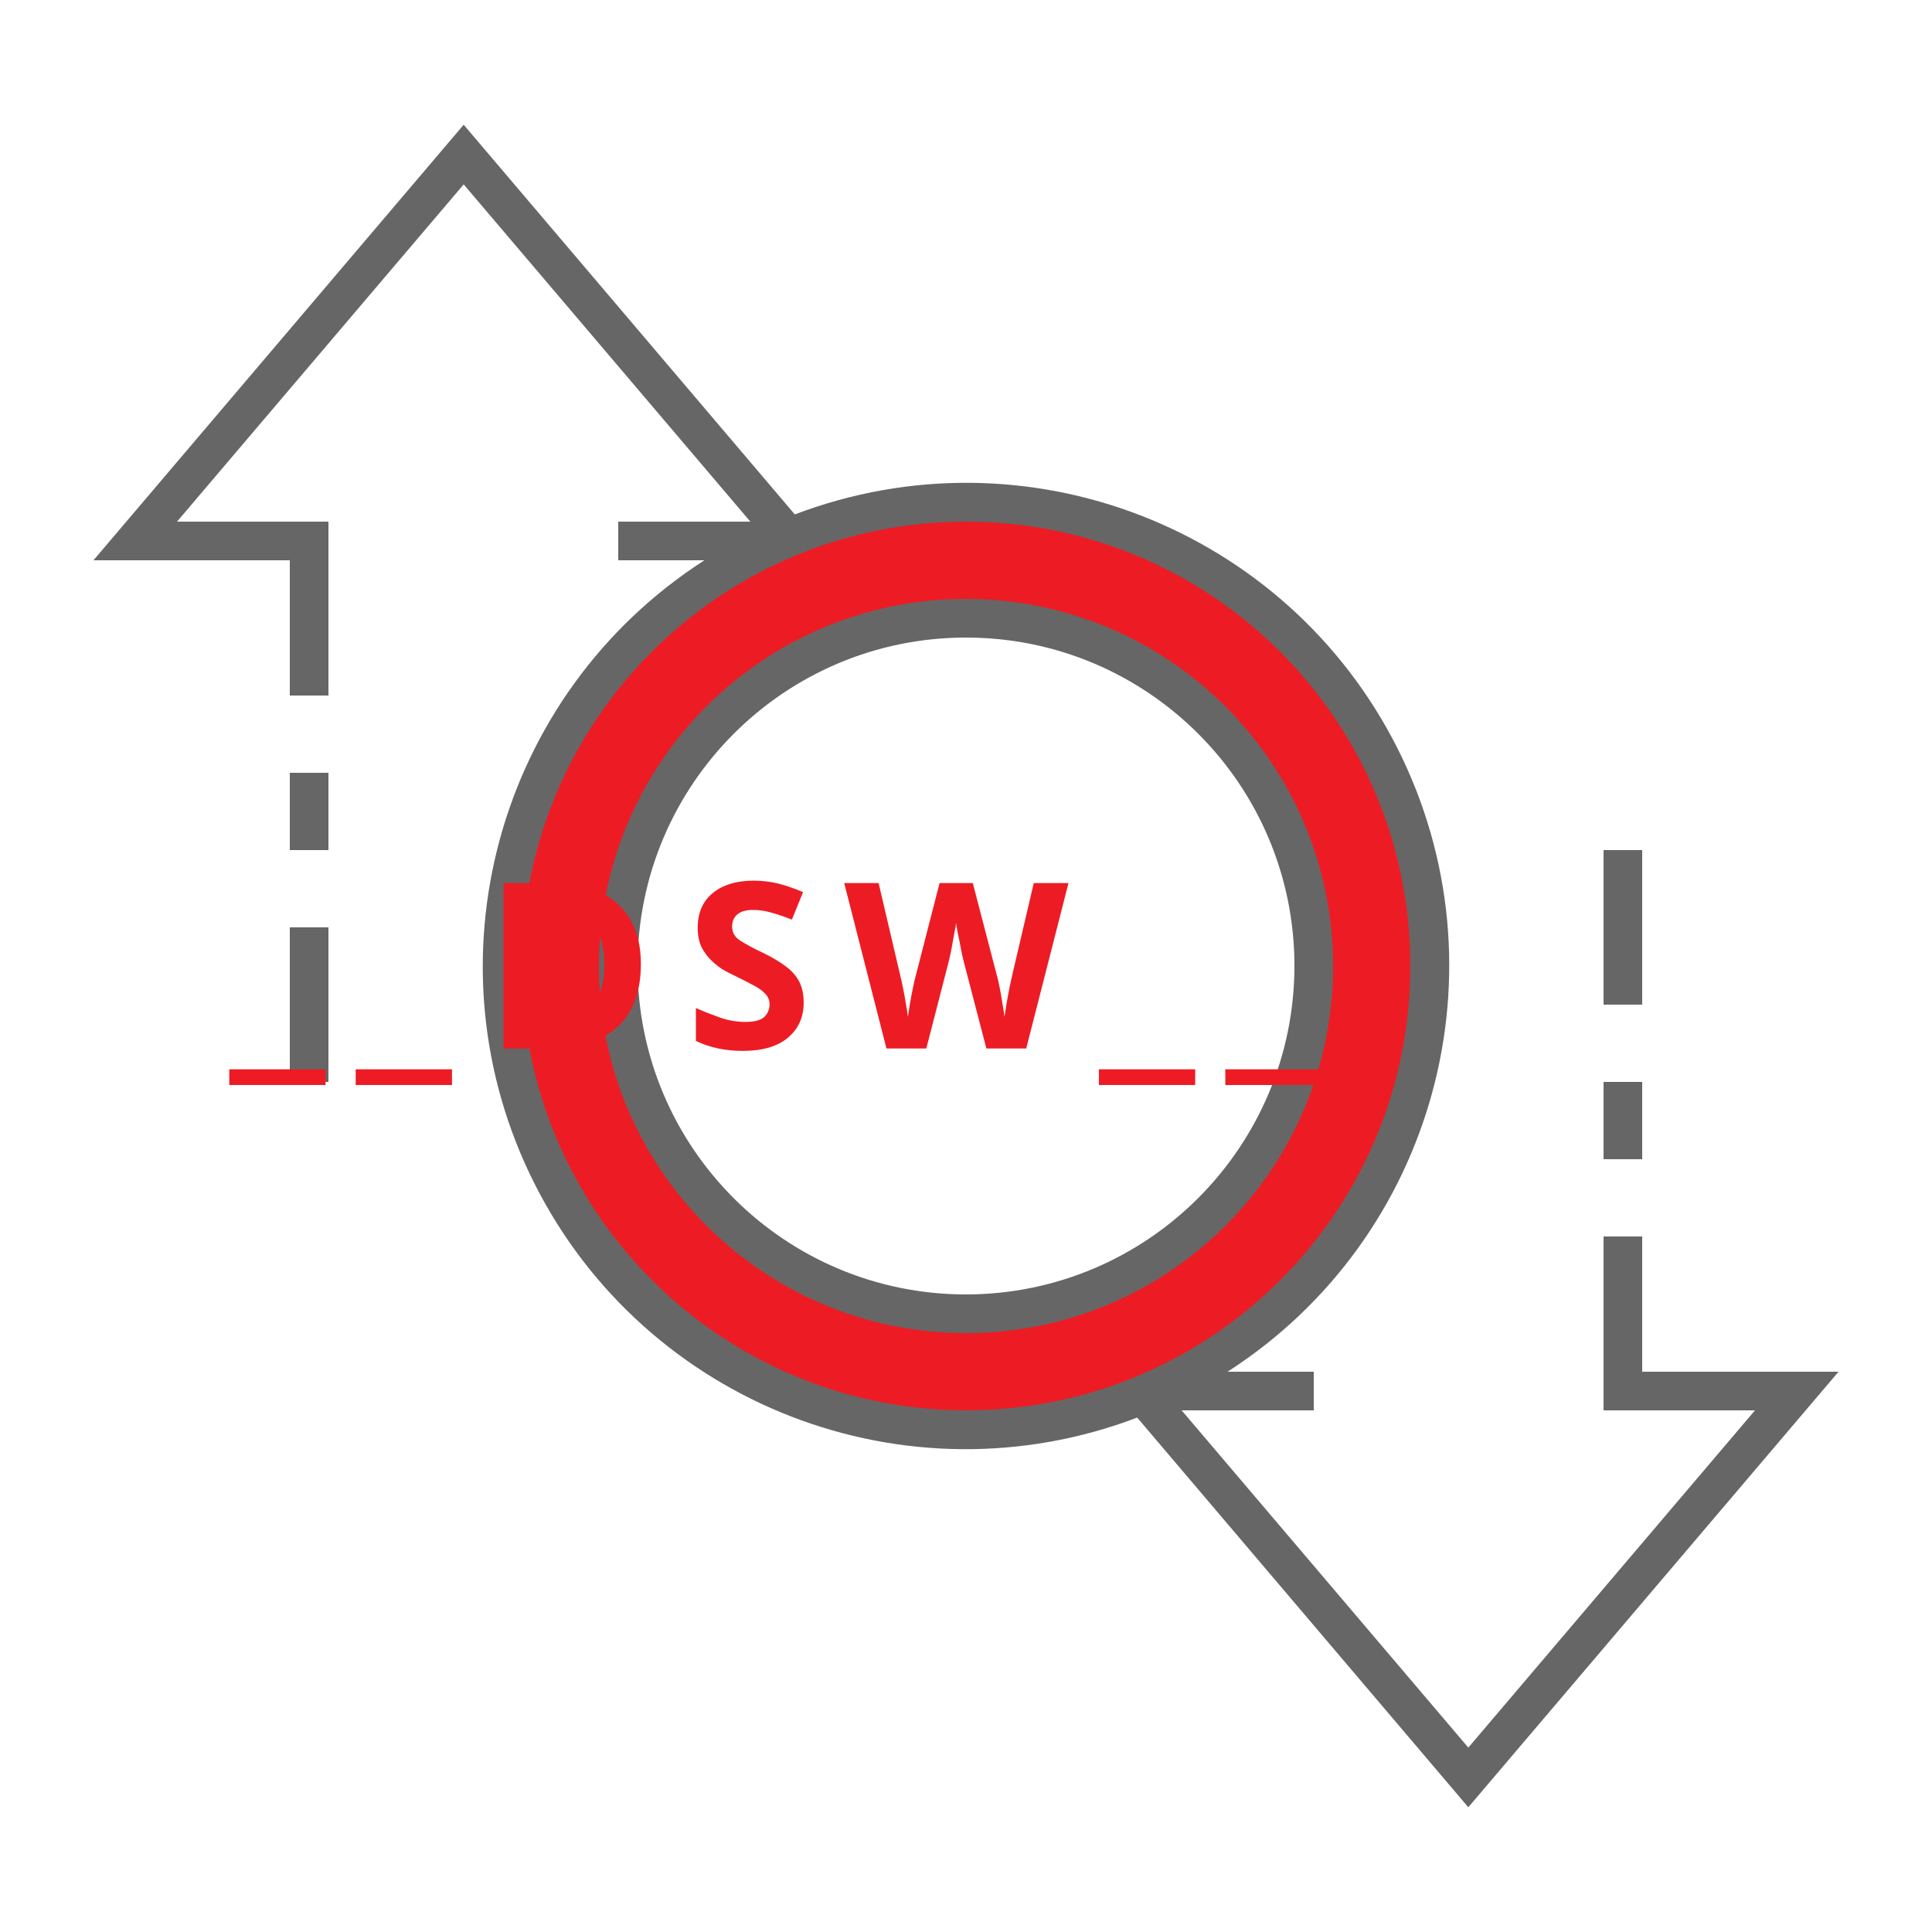
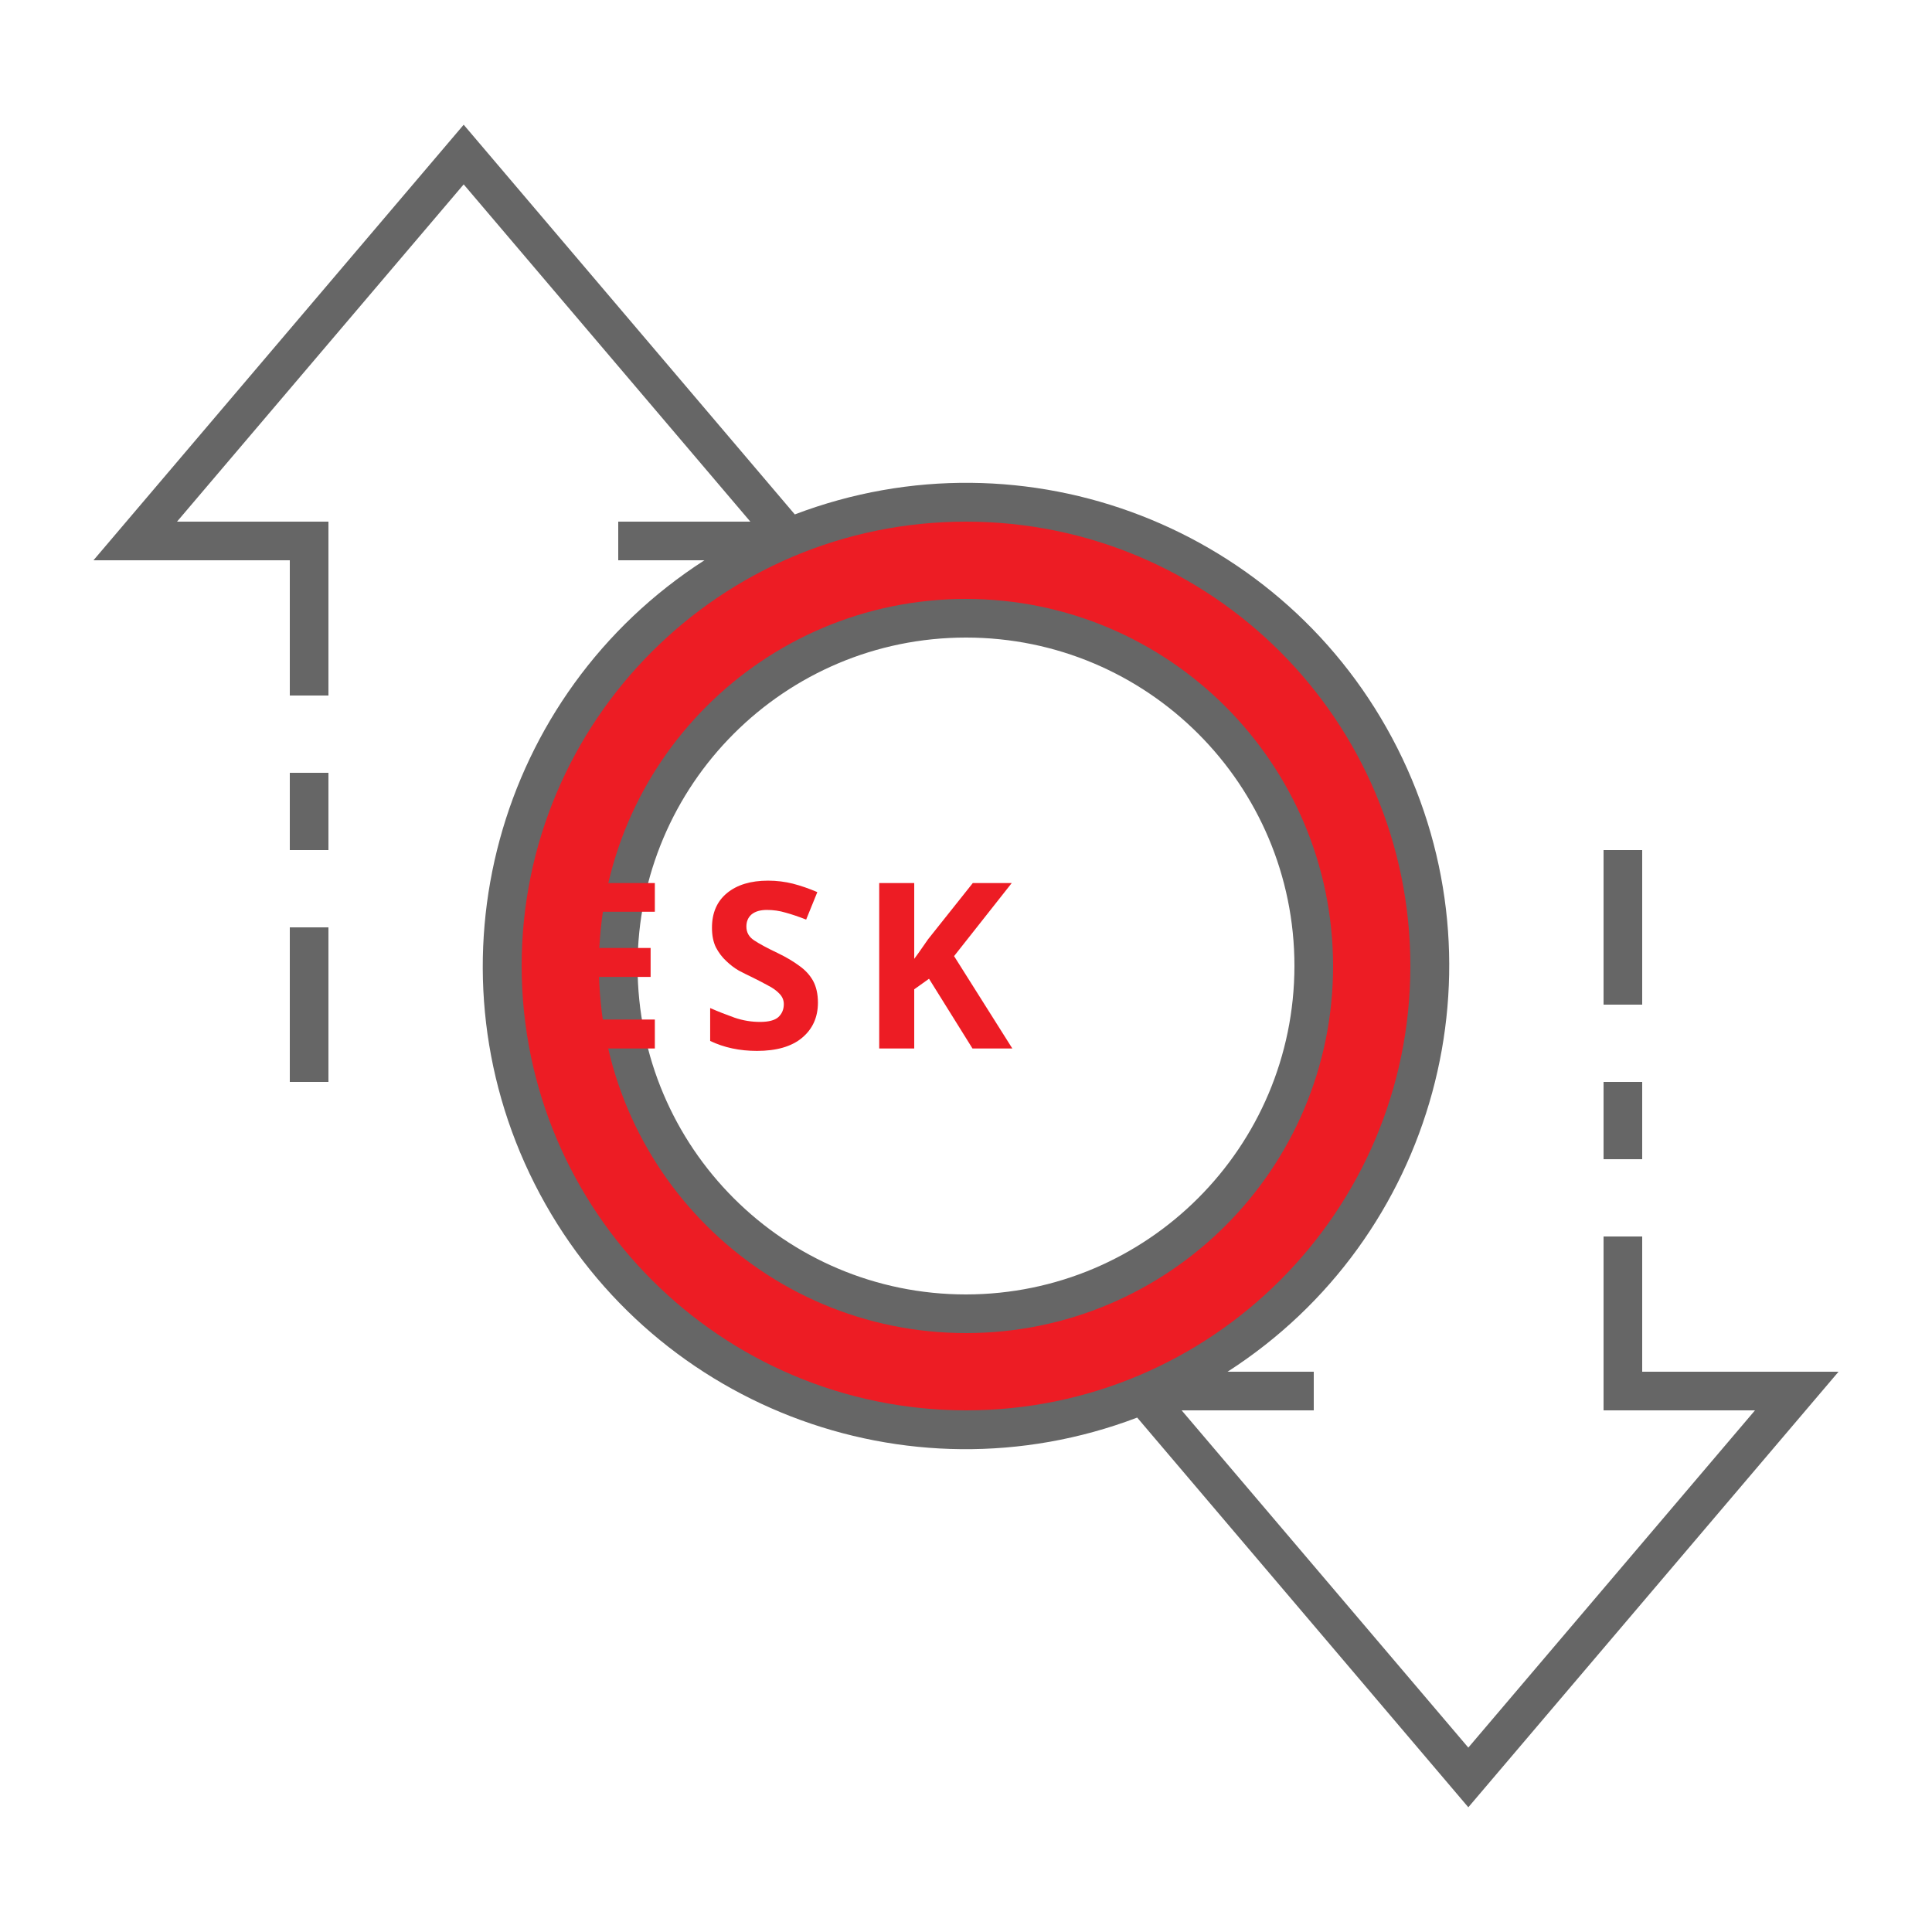
<svg xmlns="http://www.w3.org/2000/svg" id="ic_empty_zpiv" width="100" height="100" viewBox="0 0 100 100" version="1.1">
  <defs id="defs4">
    <style type="text/css" id="style2">
            .cls-1{fill:#d6d6d6}.cls-2{fill:#666}.cls-3{fill:none}
        </style>
    <style id="style2-4">.cls-1{fill:#66f;}</style>
  </defs>
  <g id="Group_9086" data-name="Group 9086">
    <path id="Path_19031" d="M50 26a24 24 0 1 0 24 24 24 24 0 0 0-24-24zm0 42a18 18 0 1 1 18-18 18 18 0 0 1-18 18z" class="cls-1" data-name="Path 19031" style="fill:#ed1c24;fill-opacity:1" />
    <g id="Group_9085" data-name="Group 9085">
      <g id="Group_9083" data-name="Group 9083">
        <path id="Path_19032" d="M50 31a19 19 0 1 0 19 19 19.021 19.021 0 0 0-19-19zm0 36a17 17 0 1 1 17-17 17.019 17.019 0 0 1-17 17z" class="cls-2" data-name="Path 19032" />
        <path id="Rectangle_4749" d="M0 0h2v4H0z" class="cls-2" data-name="Rectangle 4749" transform="translate(83 56)" />
        <path id="Rectangle_4750" d="M0 0h2v8H0z" class="cls-2" data-name="Rectangle 4750" transform="translate(83 44)" />
        <path id="Rectangle_4751" d="M0 0h2v8H0z" class="cls-2" data-name="Rectangle 4751" transform="translate(15 48)" />
        <path id="Rectangle_4752" d="M0 0h2v4H0z" class="cls-2" data-name="Rectangle 4752" transform="translate(15 40)" />
        <path id="Path_19033" d="M95.162 71H85v-7h-2v9h7.838L76 90.456 61.162 73H68v-2h-4.461a24.989 24.989 0 0 0-22.4-44.374L24 6.456 4.838 29H15v7h2v-9H9.162L24 9.544 38.838 27H32v2h4.461a24.989 24.989 0 0 0 22.4 44.374L76 93.544zM27 50a23 23 0 1 1 23 23 23.026 23.026 0 0 1-23-23z" class="cls-2" data-name="Path 19033" />
      </g>
      <text xml:space="preserve" style="font-style:normal;font-variant:normal;font-weight:bold;font-stretch:normal;font-size:12px;line-height:1.25;font-family:sans-serif;-inkscape-font-specification:'sans-serif Bold';text-align:center;text-anchor:middle;opacity:1;fill:#ed1c24;fill-opacity:1;stroke:#ed1c24;stroke-width:0;stroke-miterlimit:4;stroke-dasharray:none;stroke-opacity:1" x="50.256" y="54.271" id="text839">
-         <tspan id="tspan837" x="51.061" y="54.271" style="letter-spacing:1.61px">__DSW__</tspan>
+         <tspan id="tspan837" x="51.061" y="54.271" style="letter-spacing:1.61px">ESK</tspan>
      </text>
    </g>
  </g>
</svg>
